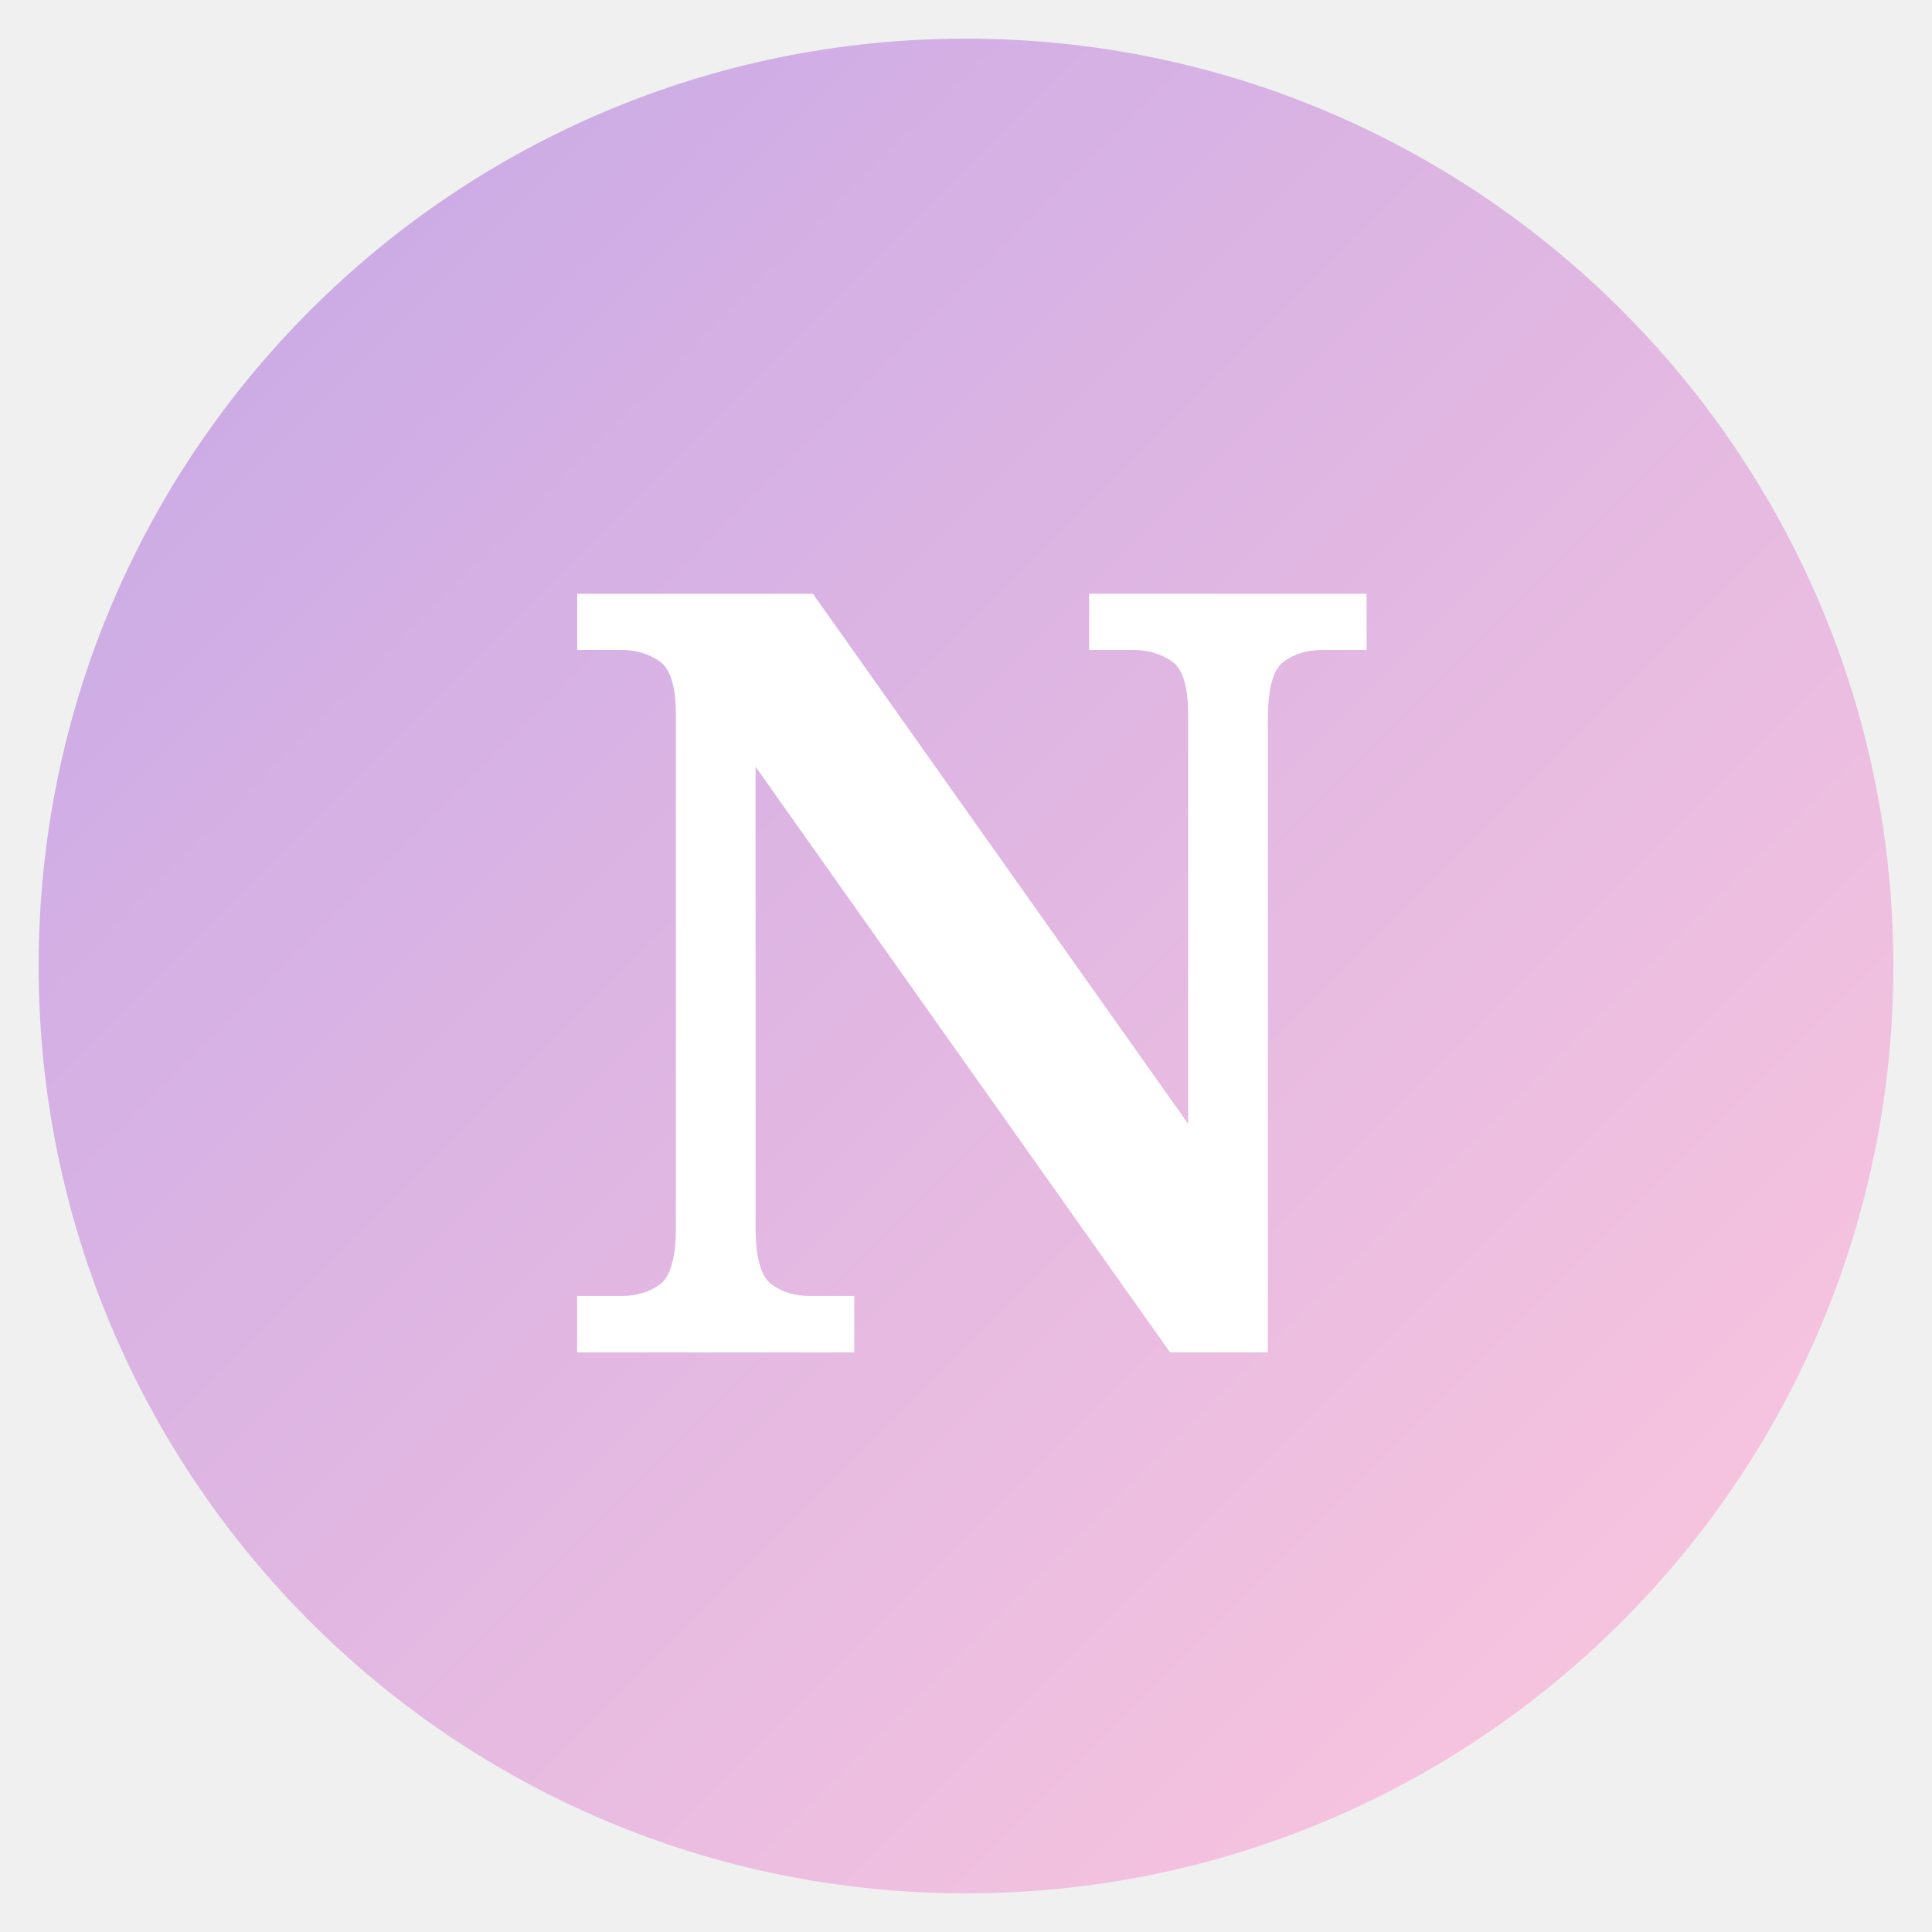
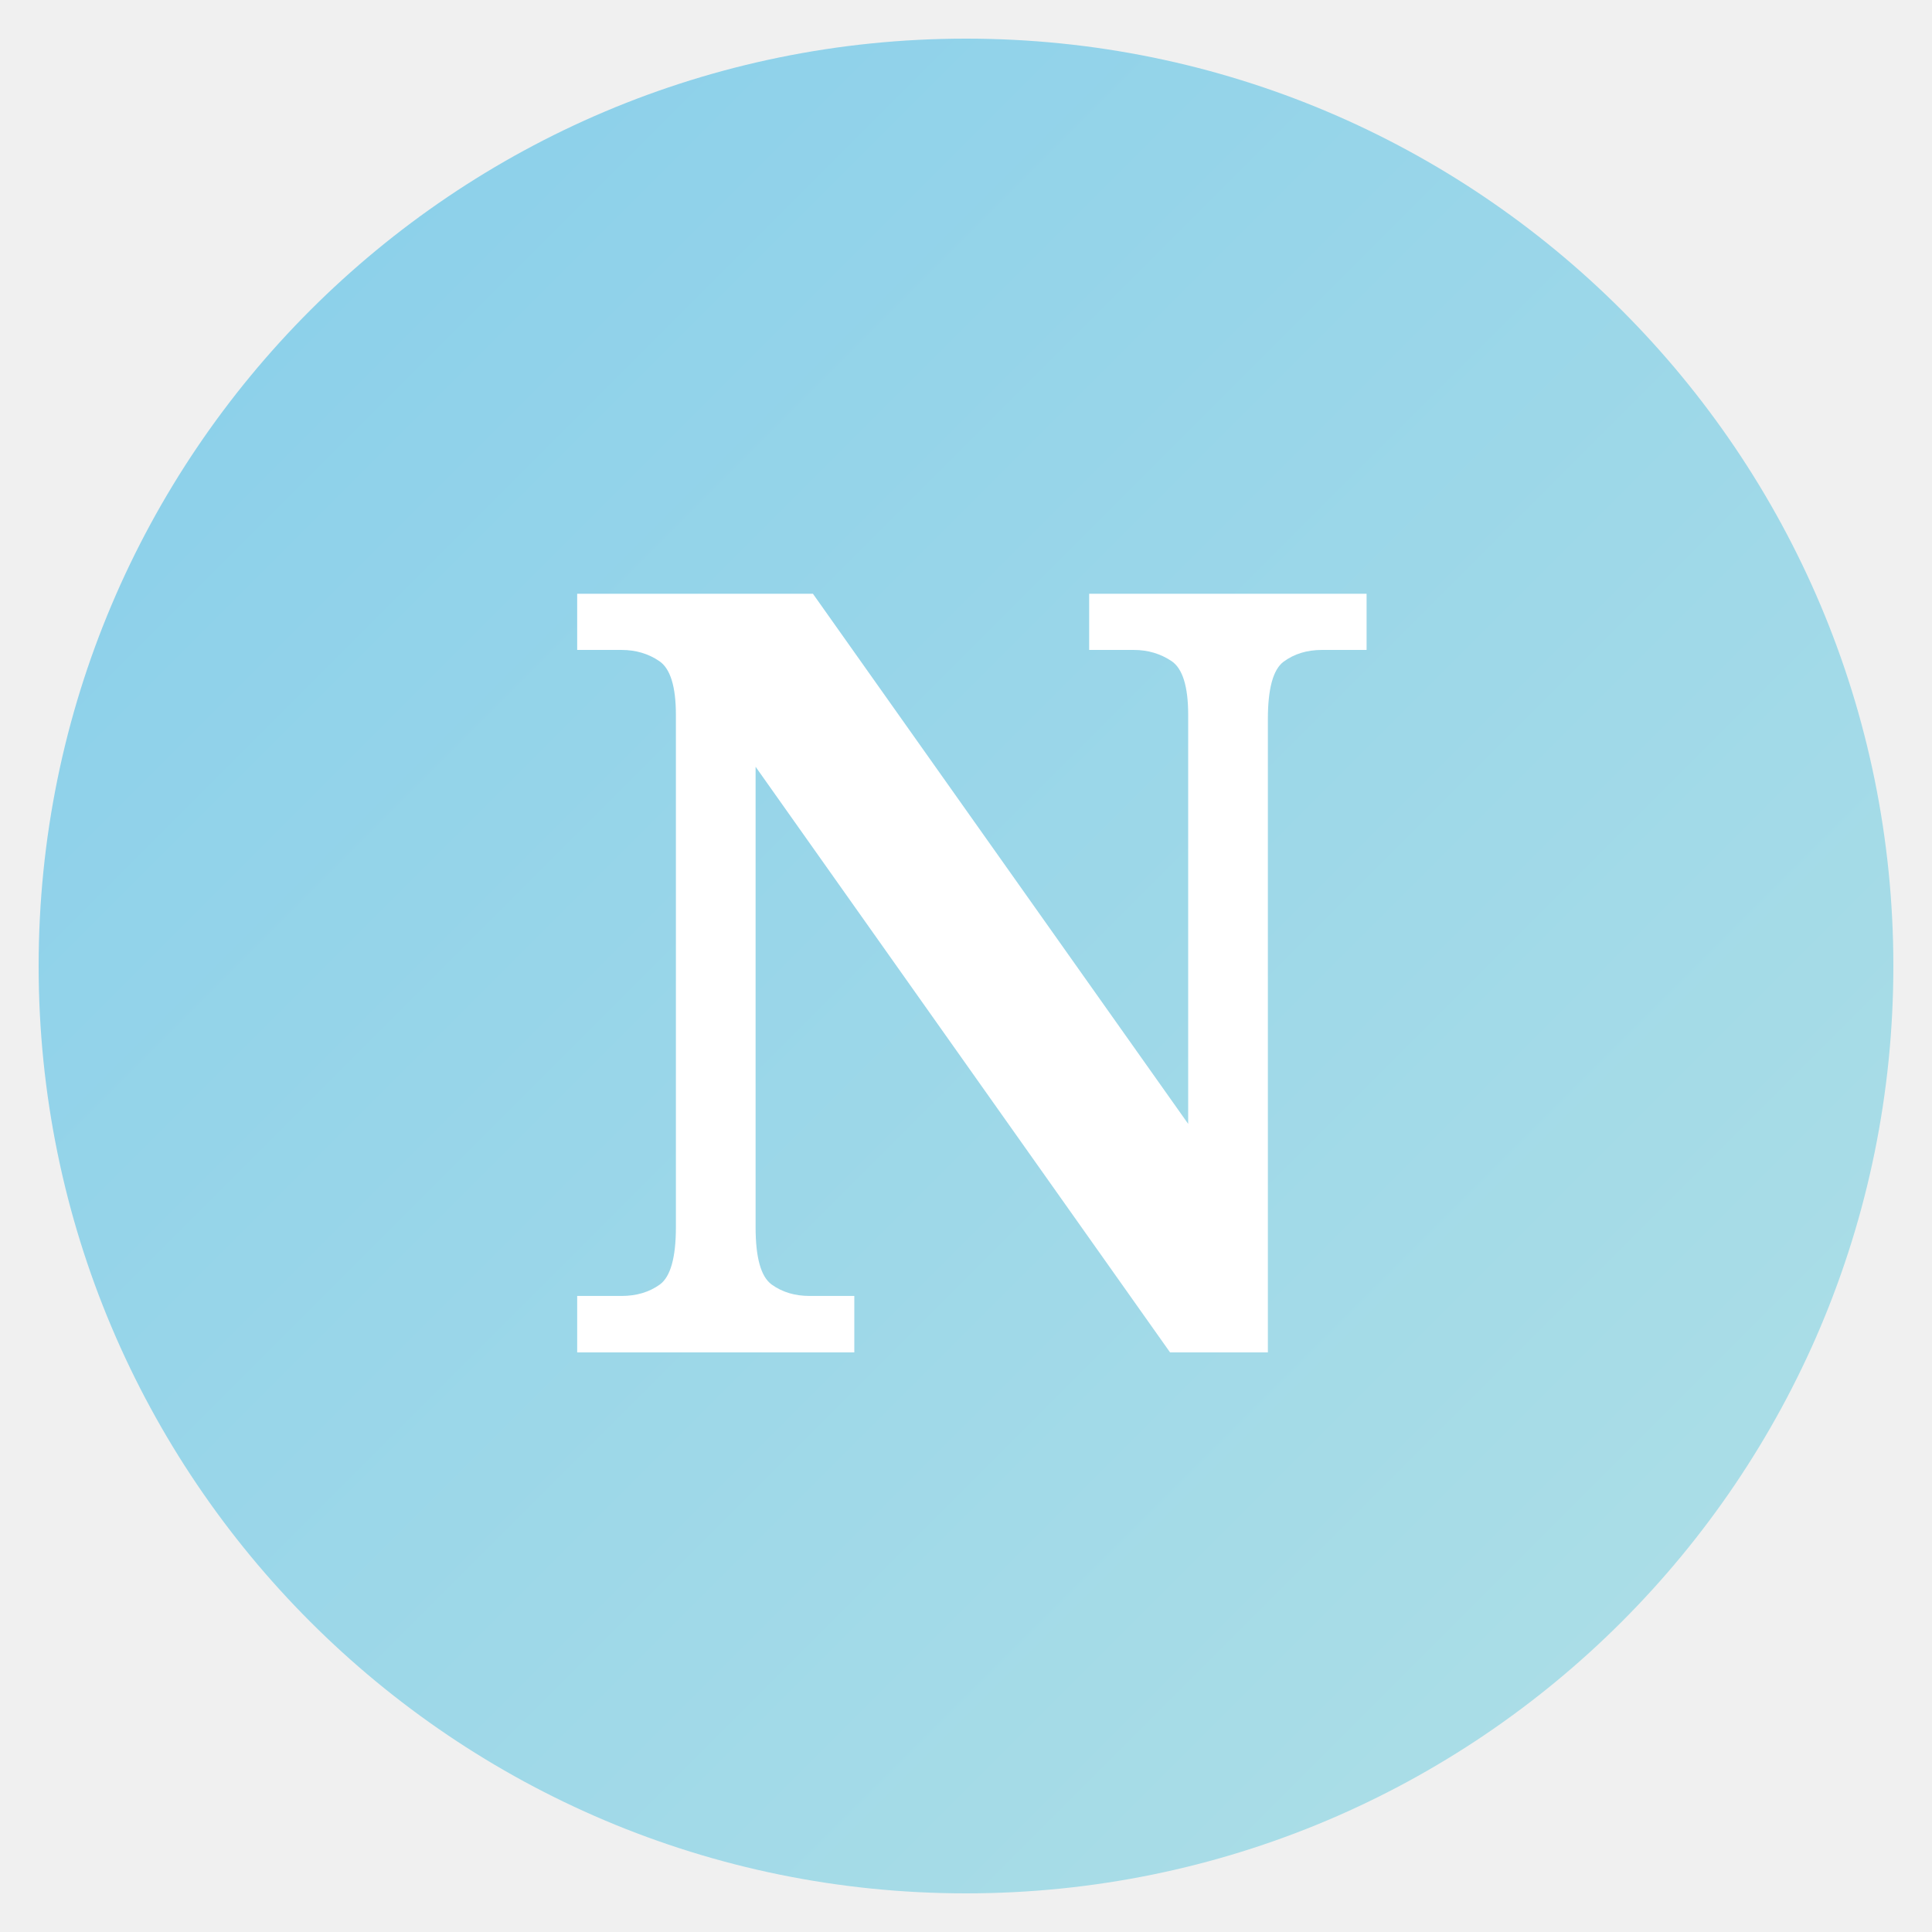
<svg xmlns="http://www.w3.org/2000/svg" viewBox="0 0 100 100">
  <defs>
    <linearGradient id="grad1" x1="0%" y1="0%" x2="100%" y2="100%">
-       <stop offset="0%" style="stop-color:#c4a7e7;stop-opacity:1" />
-       <stop offset="100%" style="stop-color:#ffc8dd;stop-opacity:1" />
+       <stop offset="0%" style="stop-color:#87ceeb;stop-opacity:1" />
+       <stop offset="100%" style="stop-color:#b0e0e6;stop-opacity:1" />
    </linearGradient>
  </defs>
  <circle cx="50" cy="50" r="48" fill="url(#grad1)" />
  <text x="50" y="70" font-family="serif" font-size="55" font-weight="bold" fill="white" text-anchor="middle">N</text>
</svg>
